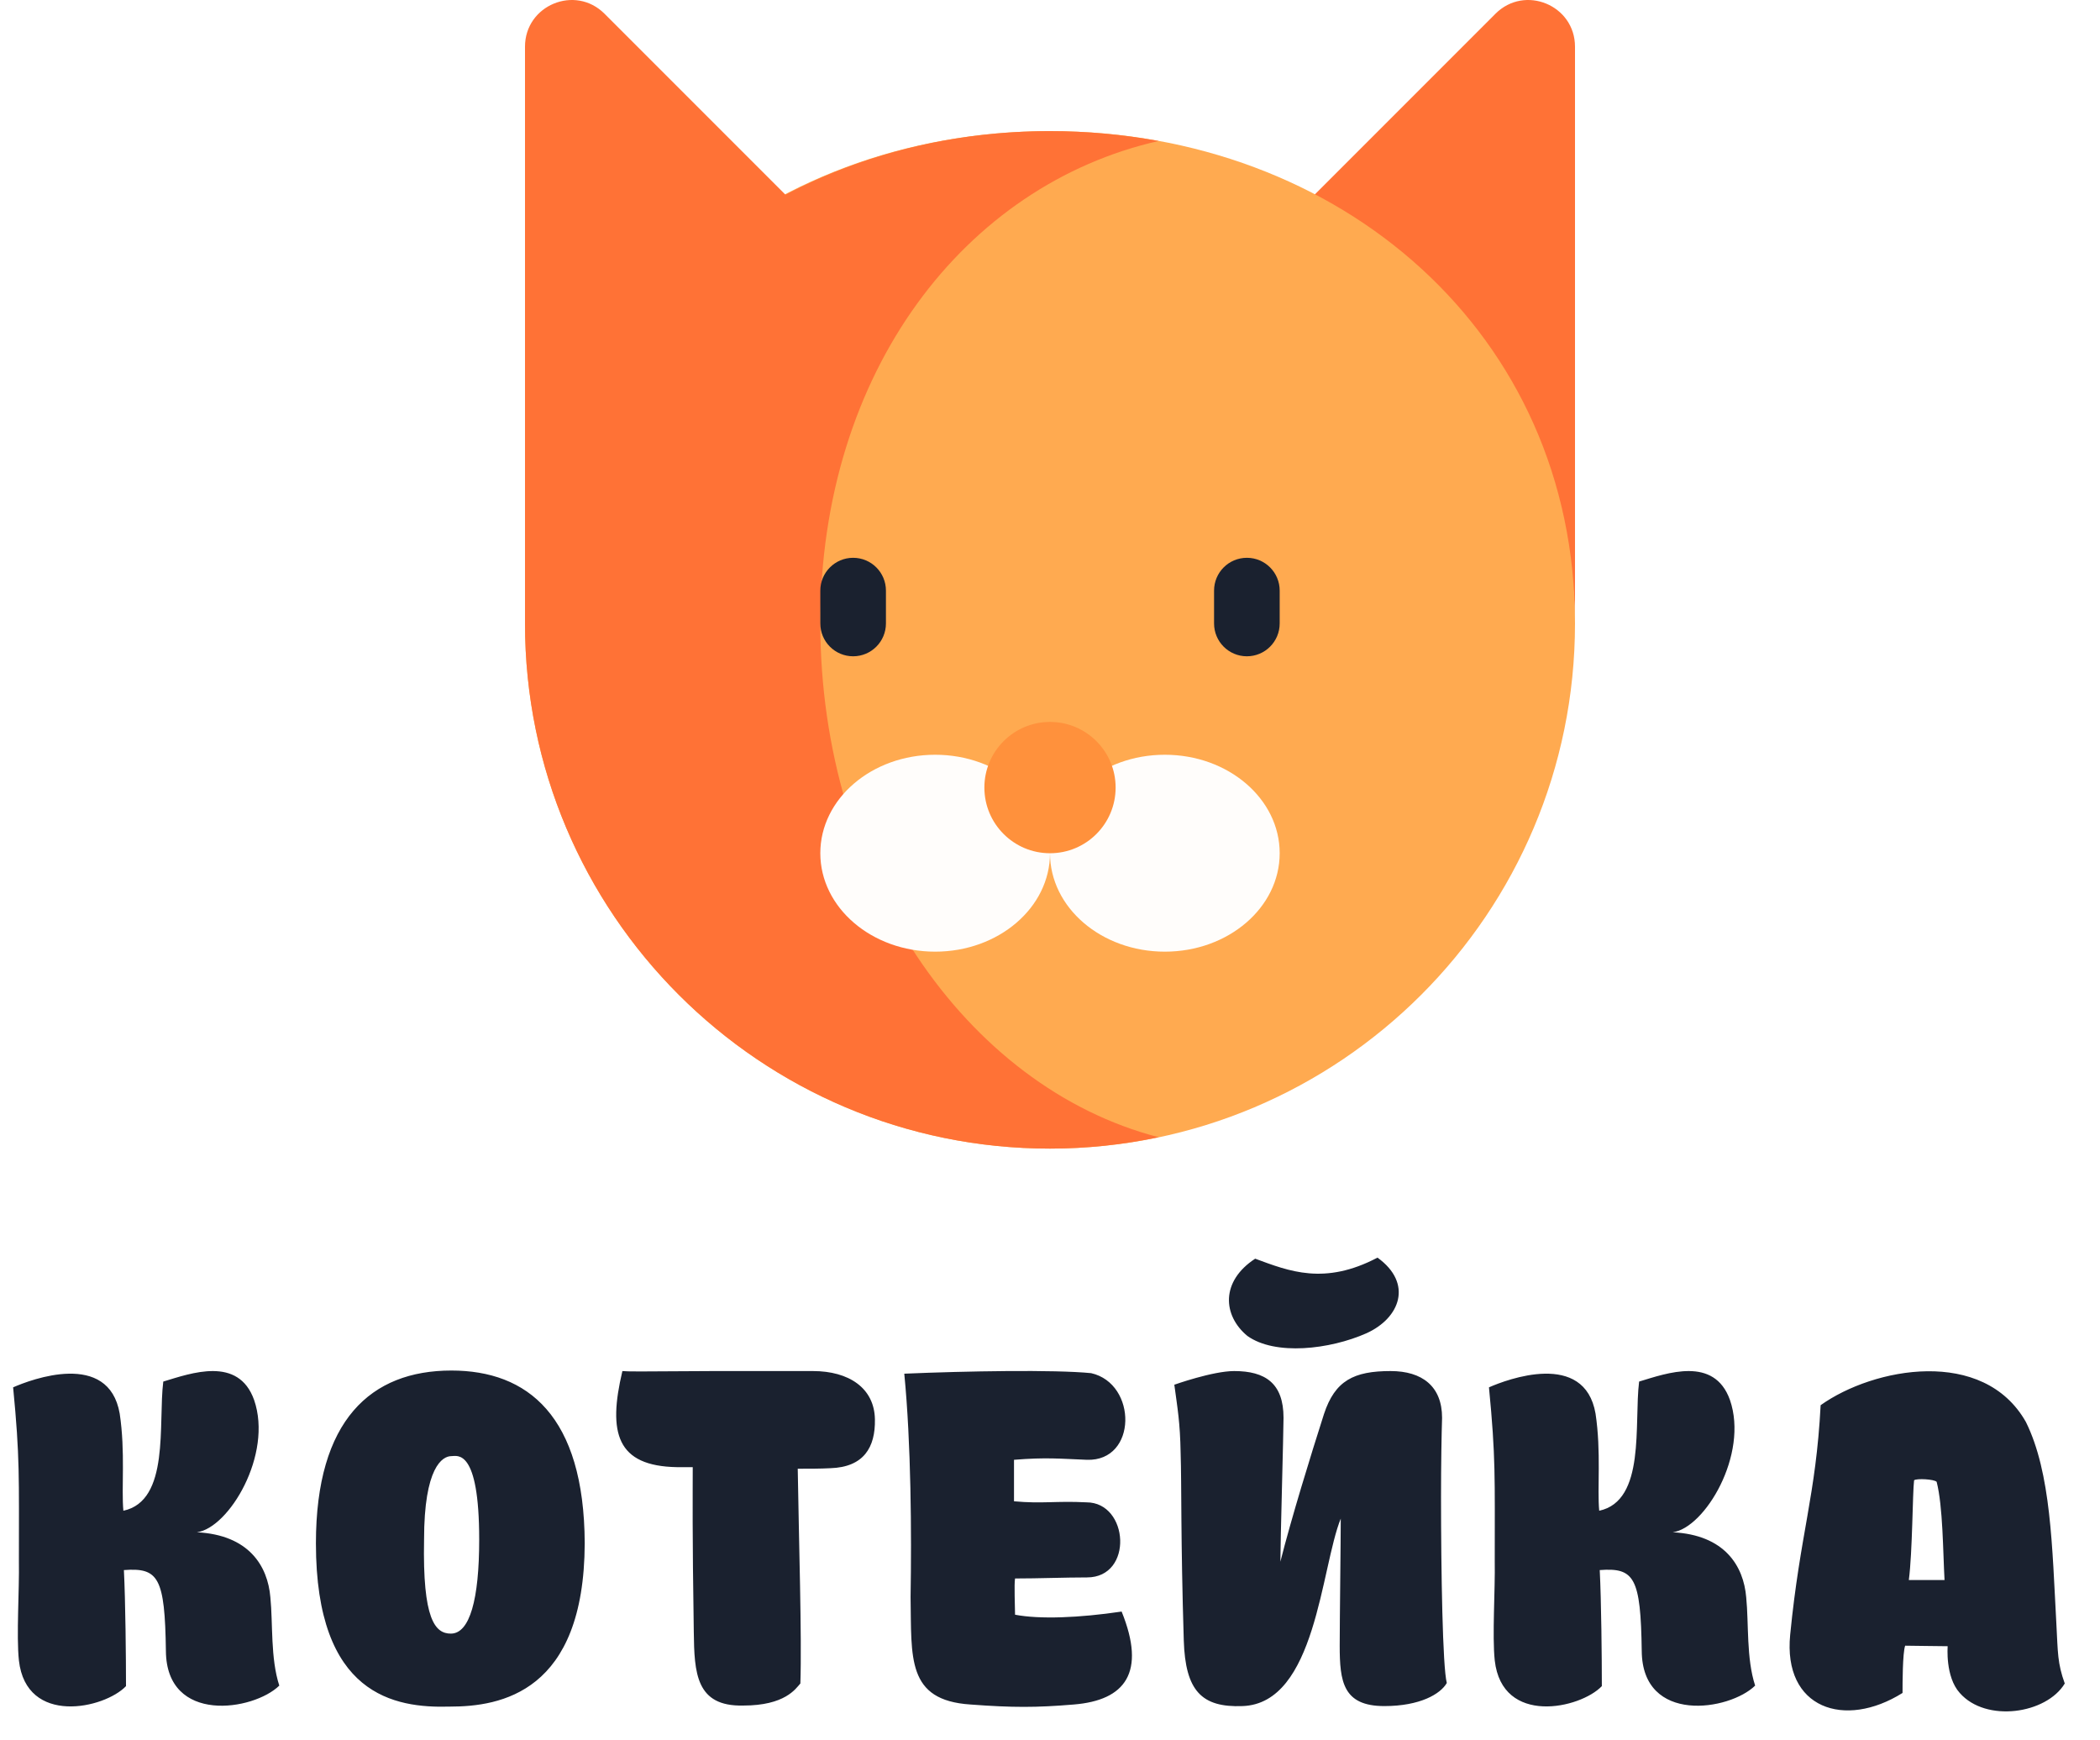
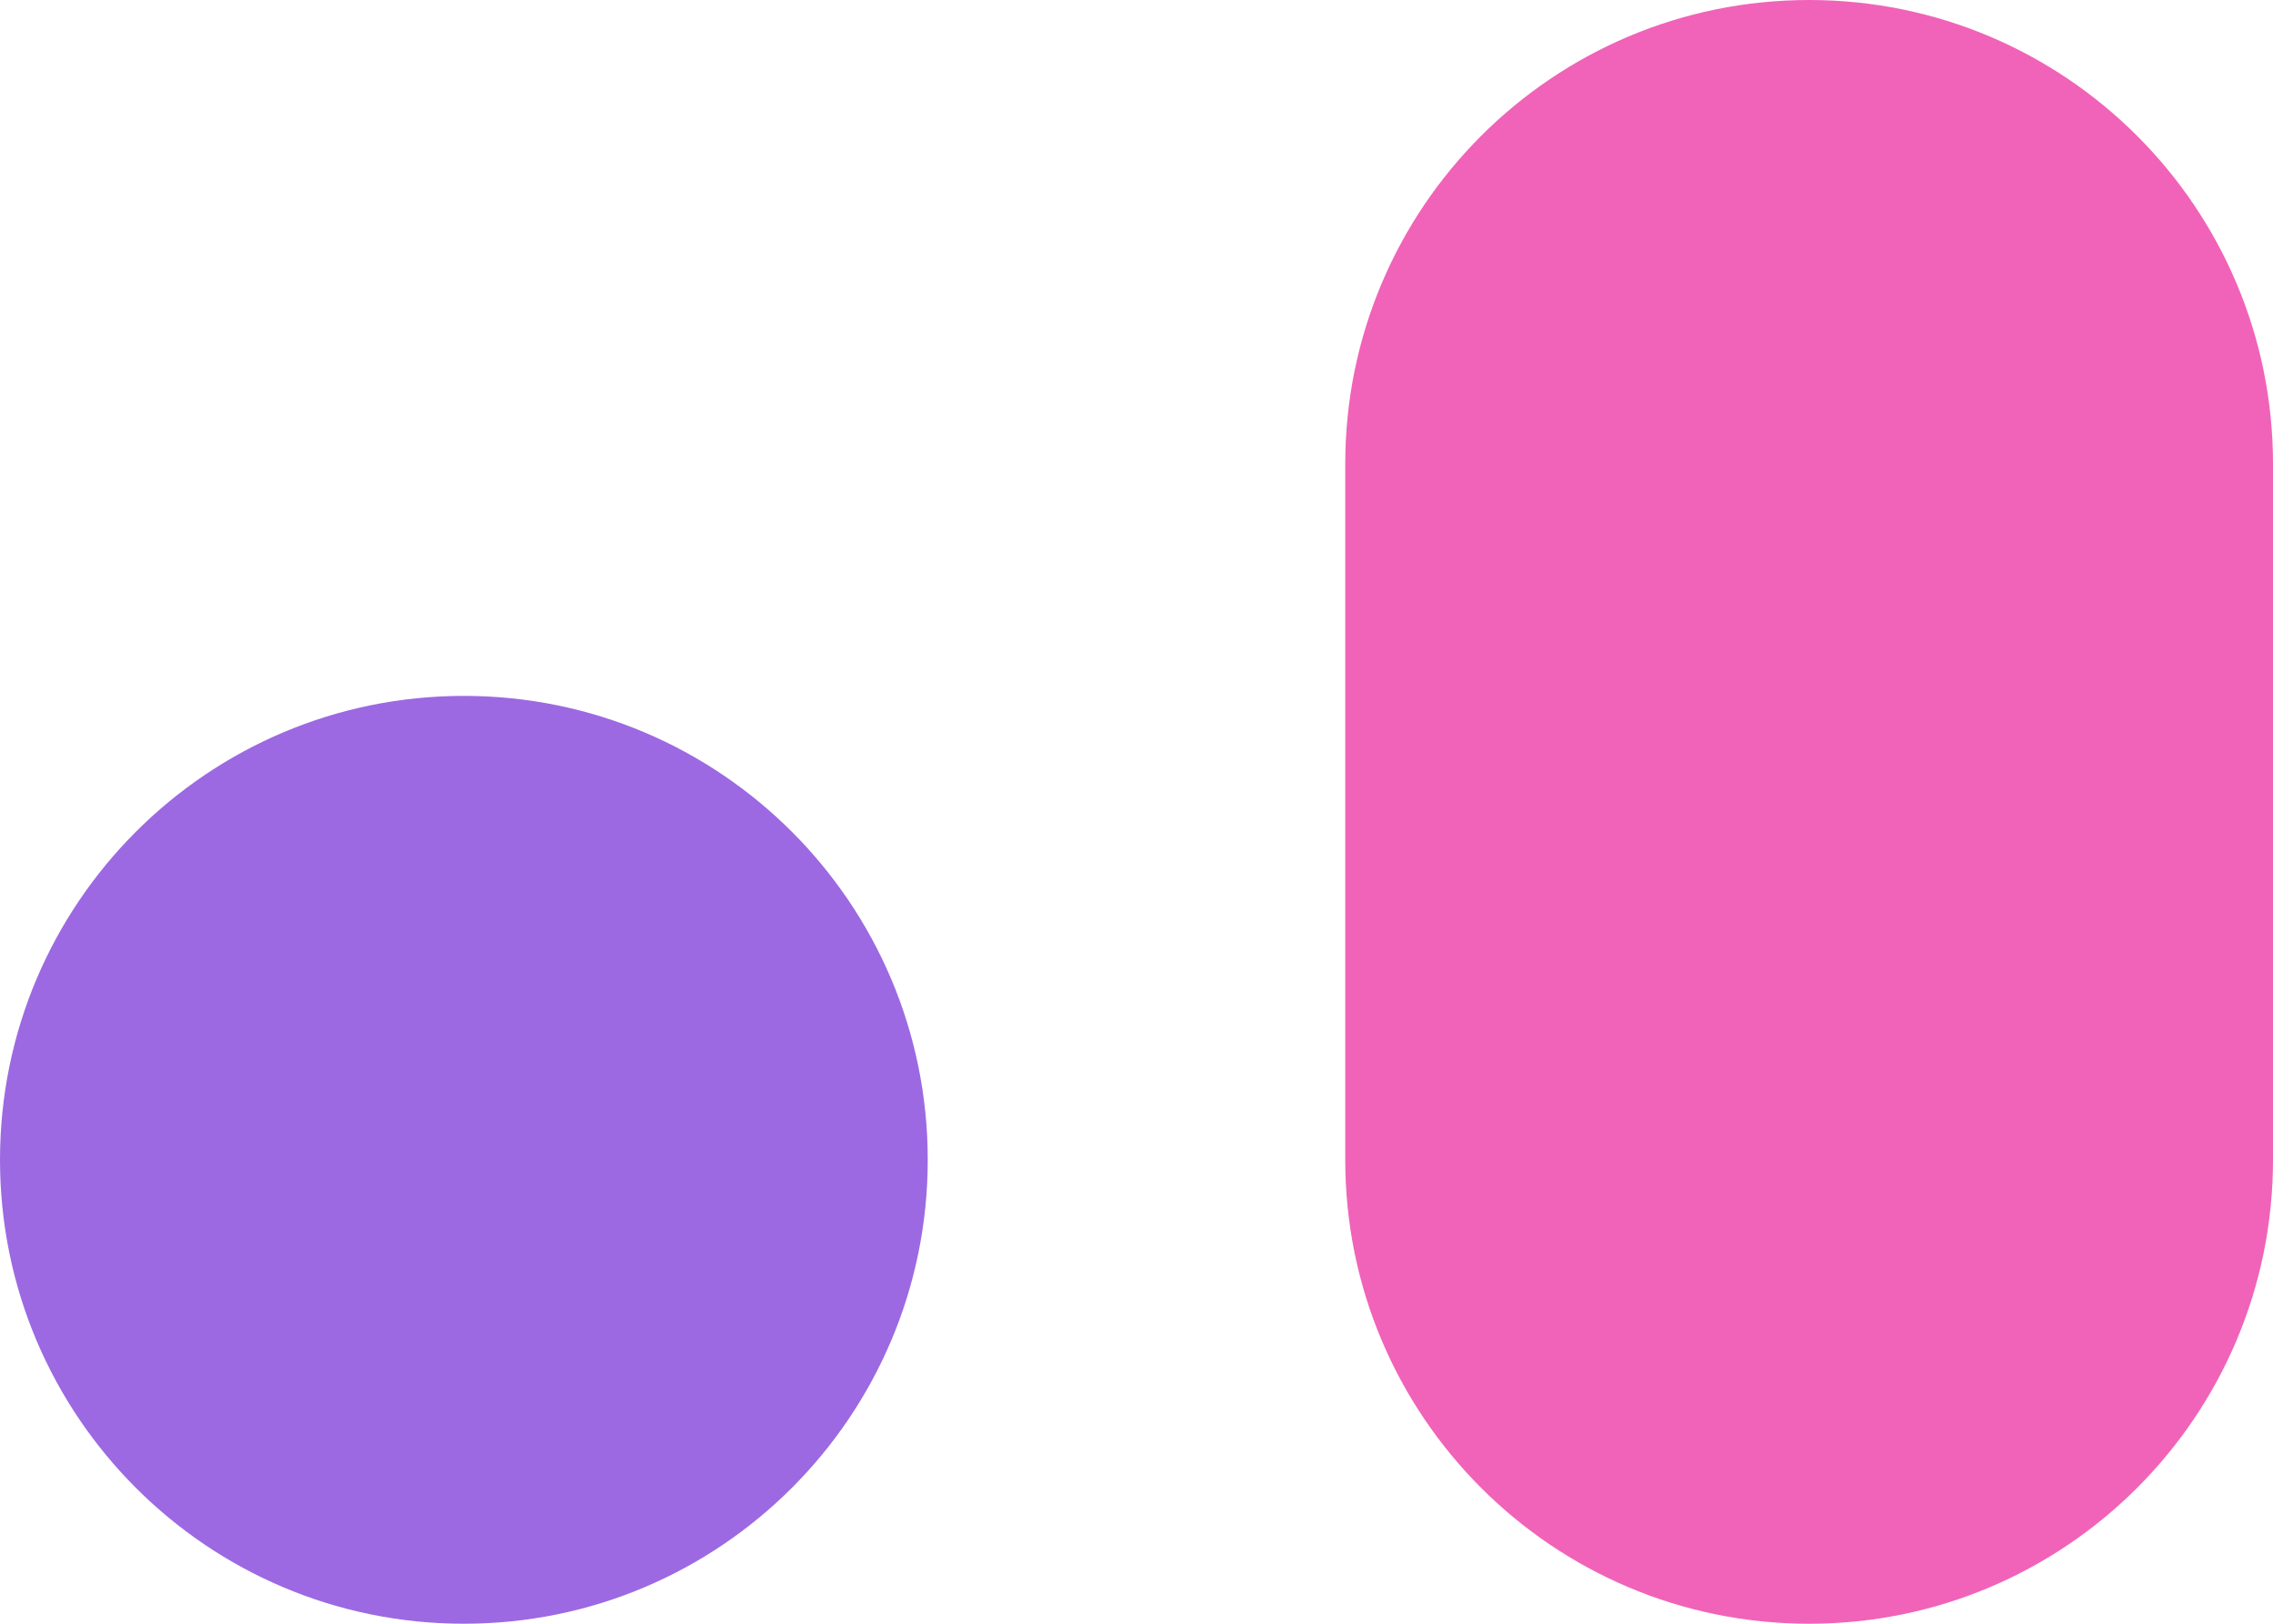
- <svg xmlns="http://www.w3.org/2000/svg" width="64" height="53" viewBox="0 0 64 53" fill="none">
-   <path d="M8.24 48.672C8.16 47.712 7.584 46.768 6 46.688C6.976 46.56 8.32 44.32 7.744 42.656C7.264 41.312 5.824 41.84 4.976 42.096C4.816 43.376 5.184 45.728 3.76 46.032C3.696 45.36 3.824 44.24 3.648 43.072C3.312 41.136 0.944 42.032 0.4 42.272C0.608 44.416 0.576 44.992 0.576 47.568C0.592 48.448 0.496 49.84 0.576 50.592C0.8 52.592 3.184 52.064 3.84 51.376C3.84 50.528 3.824 48.8 3.776 47.84C4.832 47.76 5.024 48.064 5.056 50.304C5.072 52.544 7.728 52.128 8.512 51.36C8.24 50.528 8.32 49.472 8.24 48.672ZM9.628 47.024C9.628 51.664 12.028 52.048 13.708 52C15.26 52 17.804 51.568 17.82 47.024C17.804 43.136 16.076 41.76 13.756 41.76C11.308 41.76 9.628 43.264 9.628 47.024ZM13.756 44.368C13.932 44.368 14.604 44.112 14.604 46.912C14.604 48.736 14.316 49.776 13.74 49.776C13.26 49.776 12.876 49.344 12.924 46.912C12.924 44.704 13.484 44.368 13.756 44.368ZM21.112 44.704C21.112 45.616 21.096 46.624 21.144 49.728C21.16 50.976 21.208 52 22.648 51.968C23.928 51.968 24.248 51.456 24.392 51.296C24.44 49.904 24.344 46.864 24.312 44.752C24.664 44.752 25 44.752 25.304 44.736C26.328 44.704 26.68 44.096 26.664 43.248C26.648 42.288 25.864 41.776 24.776 41.776H21.736C19.32 41.792 19.16 41.792 18.968 41.776C18.52 43.664 18.792 44.672 20.632 44.704H21.112ZM33.255 41.84C32.135 41.728 29.431 41.776 27.559 41.856C27.767 43.984 27.783 46.72 27.751 48.656C27.783 50.512 27.623 51.808 29.575 51.936C30.855 52.032 31.575 52.032 32.727 51.936C34.295 51.808 34.935 50.96 34.183 49.104C32.887 49.296 31.687 49.344 30.935 49.2C30.935 48.976 30.903 48.272 30.935 48.096C31.655 48.096 32.439 48.064 33.127 48.064C34.551 48.064 34.407 45.776 33.111 45.776C32.183 45.728 31.767 45.824 30.903 45.744V44.48C31.879 44.4 32.311 44.448 33.127 44.48C34.663 44.528 34.663 42.16 33.255 41.84ZM38.253 38.352C37.197 39.04 37.261 40.08 38.013 40.704C38.861 41.312 40.525 41.12 41.645 40.624C42.669 40.16 43.069 39.104 41.981 38.32C40.365 39.168 39.293 38.736 38.253 38.352ZM43.949 43.2C43.949 42.24 43.341 41.776 42.381 41.776C41.261 41.776 40.685 42.064 40.349 43.088C39.949 44.336 39.357 46.256 39.021 47.584C39.021 47.008 39.117 43.616 39.117 43.2C39.117 42.144 38.557 41.776 37.613 41.776C36.957 41.776 35.789 42.192 35.789 42.192C35.885 42.912 35.965 43.328 35.981 44.272C36.013 45.264 35.981 46.848 36.077 49.984C36.125 51.52 36.621 52.032 37.869 51.984C40.109 51.904 40.253 47.776 40.861 46.272C40.861 46.96 40.829 49.344 40.829 50.144C40.829 51.232 40.925 51.984 42.189 51.984C43.277 51.984 43.901 51.616 44.093 51.28C43.965 50.8 43.917 47.888 43.917 45.6C43.917 44.592 43.933 43.712 43.949 43.2ZM53.218 48.672C53.138 47.712 52.562 46.768 50.978 46.688C51.954 46.56 53.298 44.32 52.722 42.656C52.242 41.312 50.802 41.84 49.954 42.096C49.794 43.376 50.162 45.728 48.738 46.032C48.674 45.36 48.802 44.24 48.626 43.072C48.29 41.136 45.922 42.032 45.378 42.272C45.586 44.416 45.554 44.992 45.554 47.568C45.57 48.448 45.474 49.84 45.554 50.592C45.778 52.592 48.162 52.064 48.818 51.376C48.818 50.528 48.802 48.8 48.754 47.84C49.81 47.76 50.002 48.064 50.034 50.304C50.05 52.544 52.706 52.128 53.49 51.36C53.218 50.528 53.298 49.472 53.218 48.672ZM62.926 51.296C62.702 50.672 62.718 50.368 62.67 49.472C62.542 47.136 62.51 44.88 61.742 43.328C60.446 41.04 57.102 41.664 55.486 42.816C55.342 45.584 54.862 46.72 54.558 49.808C54.334 52.064 56.222 52.688 57.982 51.584C57.982 51.312 57.982 50.368 58.062 50.144C58.27 50.144 59.054 50.16 59.358 50.16C59.358 50.16 59.278 51.088 59.726 51.584C60.526 52.496 62.366 52.224 62.926 51.296ZM58.174 48.144C58.286 47.28 58.286 45.488 58.334 45.104C58.414 45.04 58.958 45.072 59.022 45.152C59.214 45.904 59.214 47.28 59.262 48.144H58.174Z" fill="#1A212F" />
-   <path d="M39 6.995L45.576 0.419C46.47 -0.476 48 0.158 48 1.423V18.996C48 13.296 43.487 9.83 39 6.995Z" fill="#FF7236" />
-   <path d="M48 18.997C48 27.834 40.837 34.998 32 34.998C23.164 34.998 16 27.834 16 18.997C16 10.159 23.164 3.995 32 3.995C40.837 3.995 48 10.159 48 18.997Z" fill="#FFAA50" />
-   <path d="M25 18.996C25 11.295 29.422 5.627 35.31 4.296C34.242 4.1 33.135 3.995 32 3.995C29.056 3.995 26.306 4.692 23.937 5.932L18.424 0.419C17.53 -0.476 16 0.158 16 1.423V18.996C16 18.636 16 18.638 16 18.996C16 27.834 23.163 34.998 32 34.998C33.135 34.998 34.242 34.876 35.31 34.651C29.422 33.125 25 26.698 25 18.996Z" fill="#FF7236" />
-   <path d="M28.5 28.997C30.433 28.997 32 27.654 32 25.997C32 24.34 30.433 22.997 28.5 22.997C26.567 22.997 25 24.34 25 25.997C25 27.654 26.567 28.997 28.5 28.997Z" fill="#FFFDFB" />
-   <path d="M35.5 28.997C37.433 28.997 39 27.654 39 25.997C39 24.34 37.433 22.997 35.5 22.997C33.567 22.997 32 24.34 32 25.997C32 27.654 33.567 28.997 35.5 28.997Z" fill="#FFFDFB" />
-   <path d="M32 25.998C33.105 25.998 34 25.102 34 23.997C34 22.893 33.105 21.997 32 21.997C30.896 21.997 30 22.893 30 23.997C30 25.102 30.896 25.998 32 25.998Z" fill="#FF913C" />
-   <path d="M26 19.997C25.447 19.997 25 19.549 25 18.996V17.996C25 17.444 25.448 16.996 26 16.996C26.553 16.996 27 17.444 27 17.996V18.996C27 19.549 26.553 19.997 26 19.997Z" fill="#1A212F" />
-   <path d="M38 19.997C37.447 19.997 37 19.549 37 18.996V17.996C37 17.444 37.447 16.996 38 16.996C38.553 16.996 39 17.444 39 17.996V18.996C39 19.549 38.553 19.997 38 19.997Z" fill="#1A212F" />
+ <svg xmlns="http://www.w3.org/2000/svg" width="49" height="35" viewBox="0 0 49 35" fill="none">
+   <rect y="15" width="20" height="20" rx="10" fill="#9C69E2" />
+   <rect x="29" width="20" height="35" rx="10" fill="#F063B8" />
</svg>
